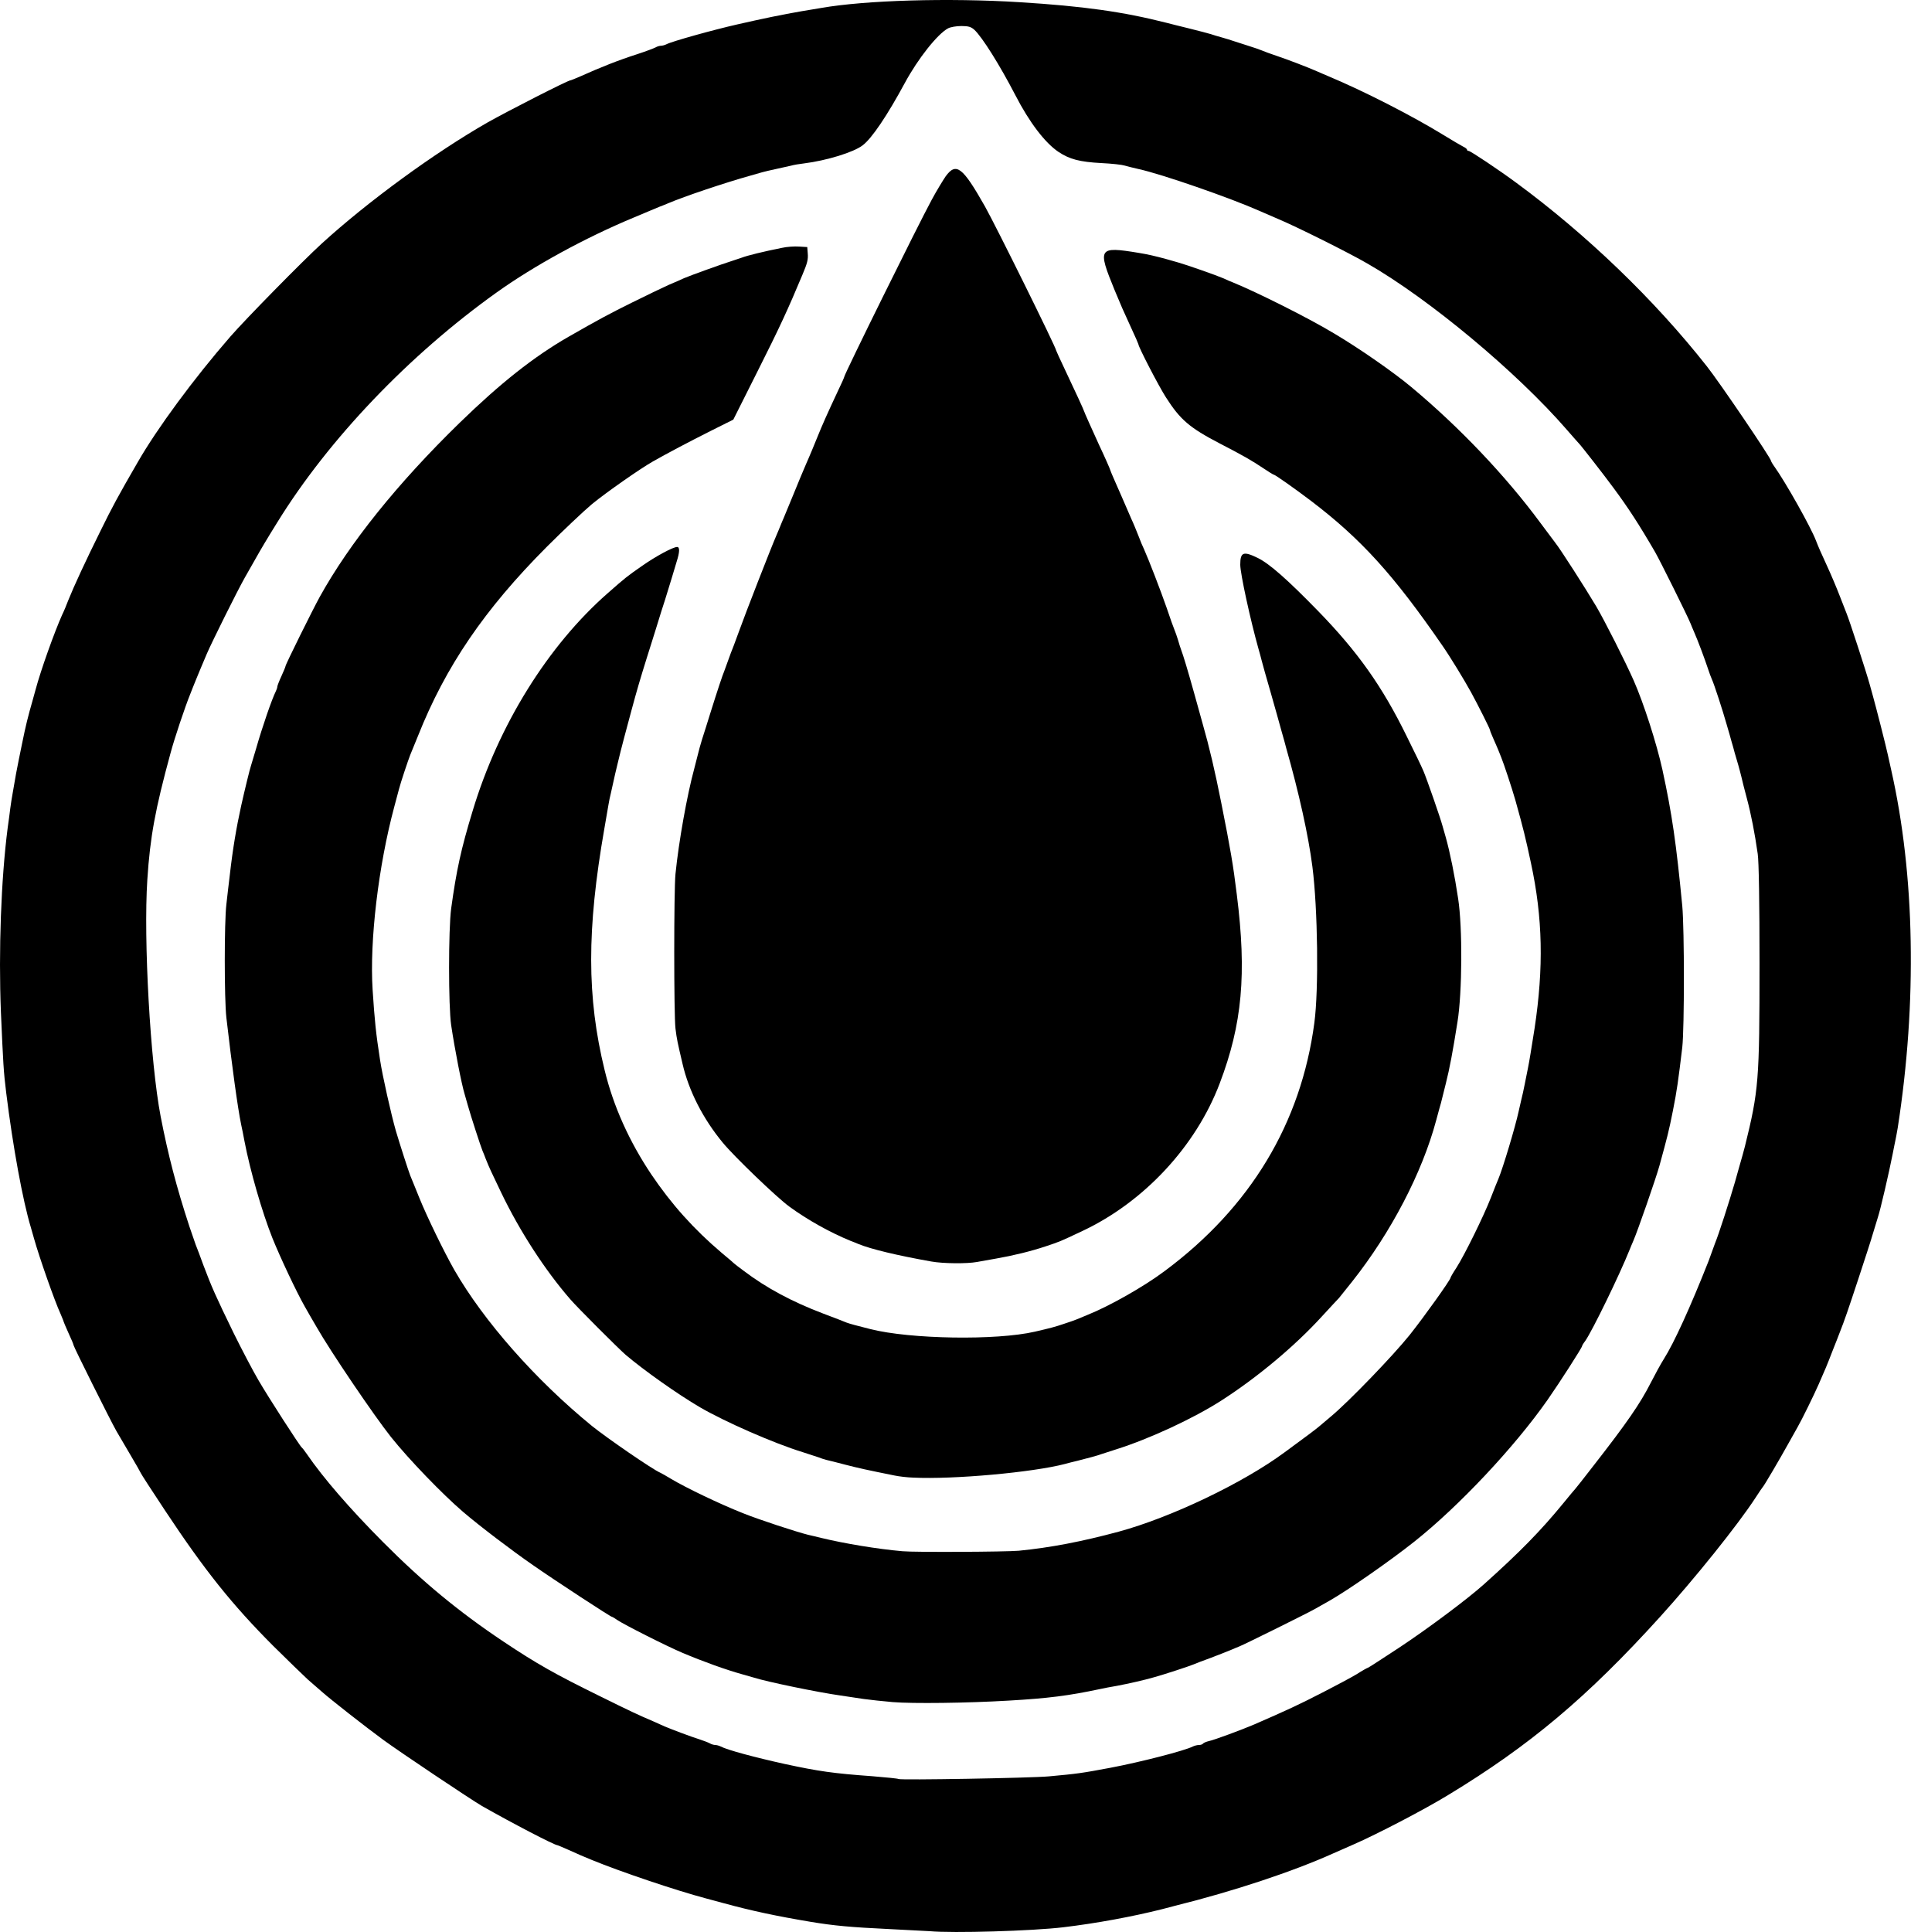
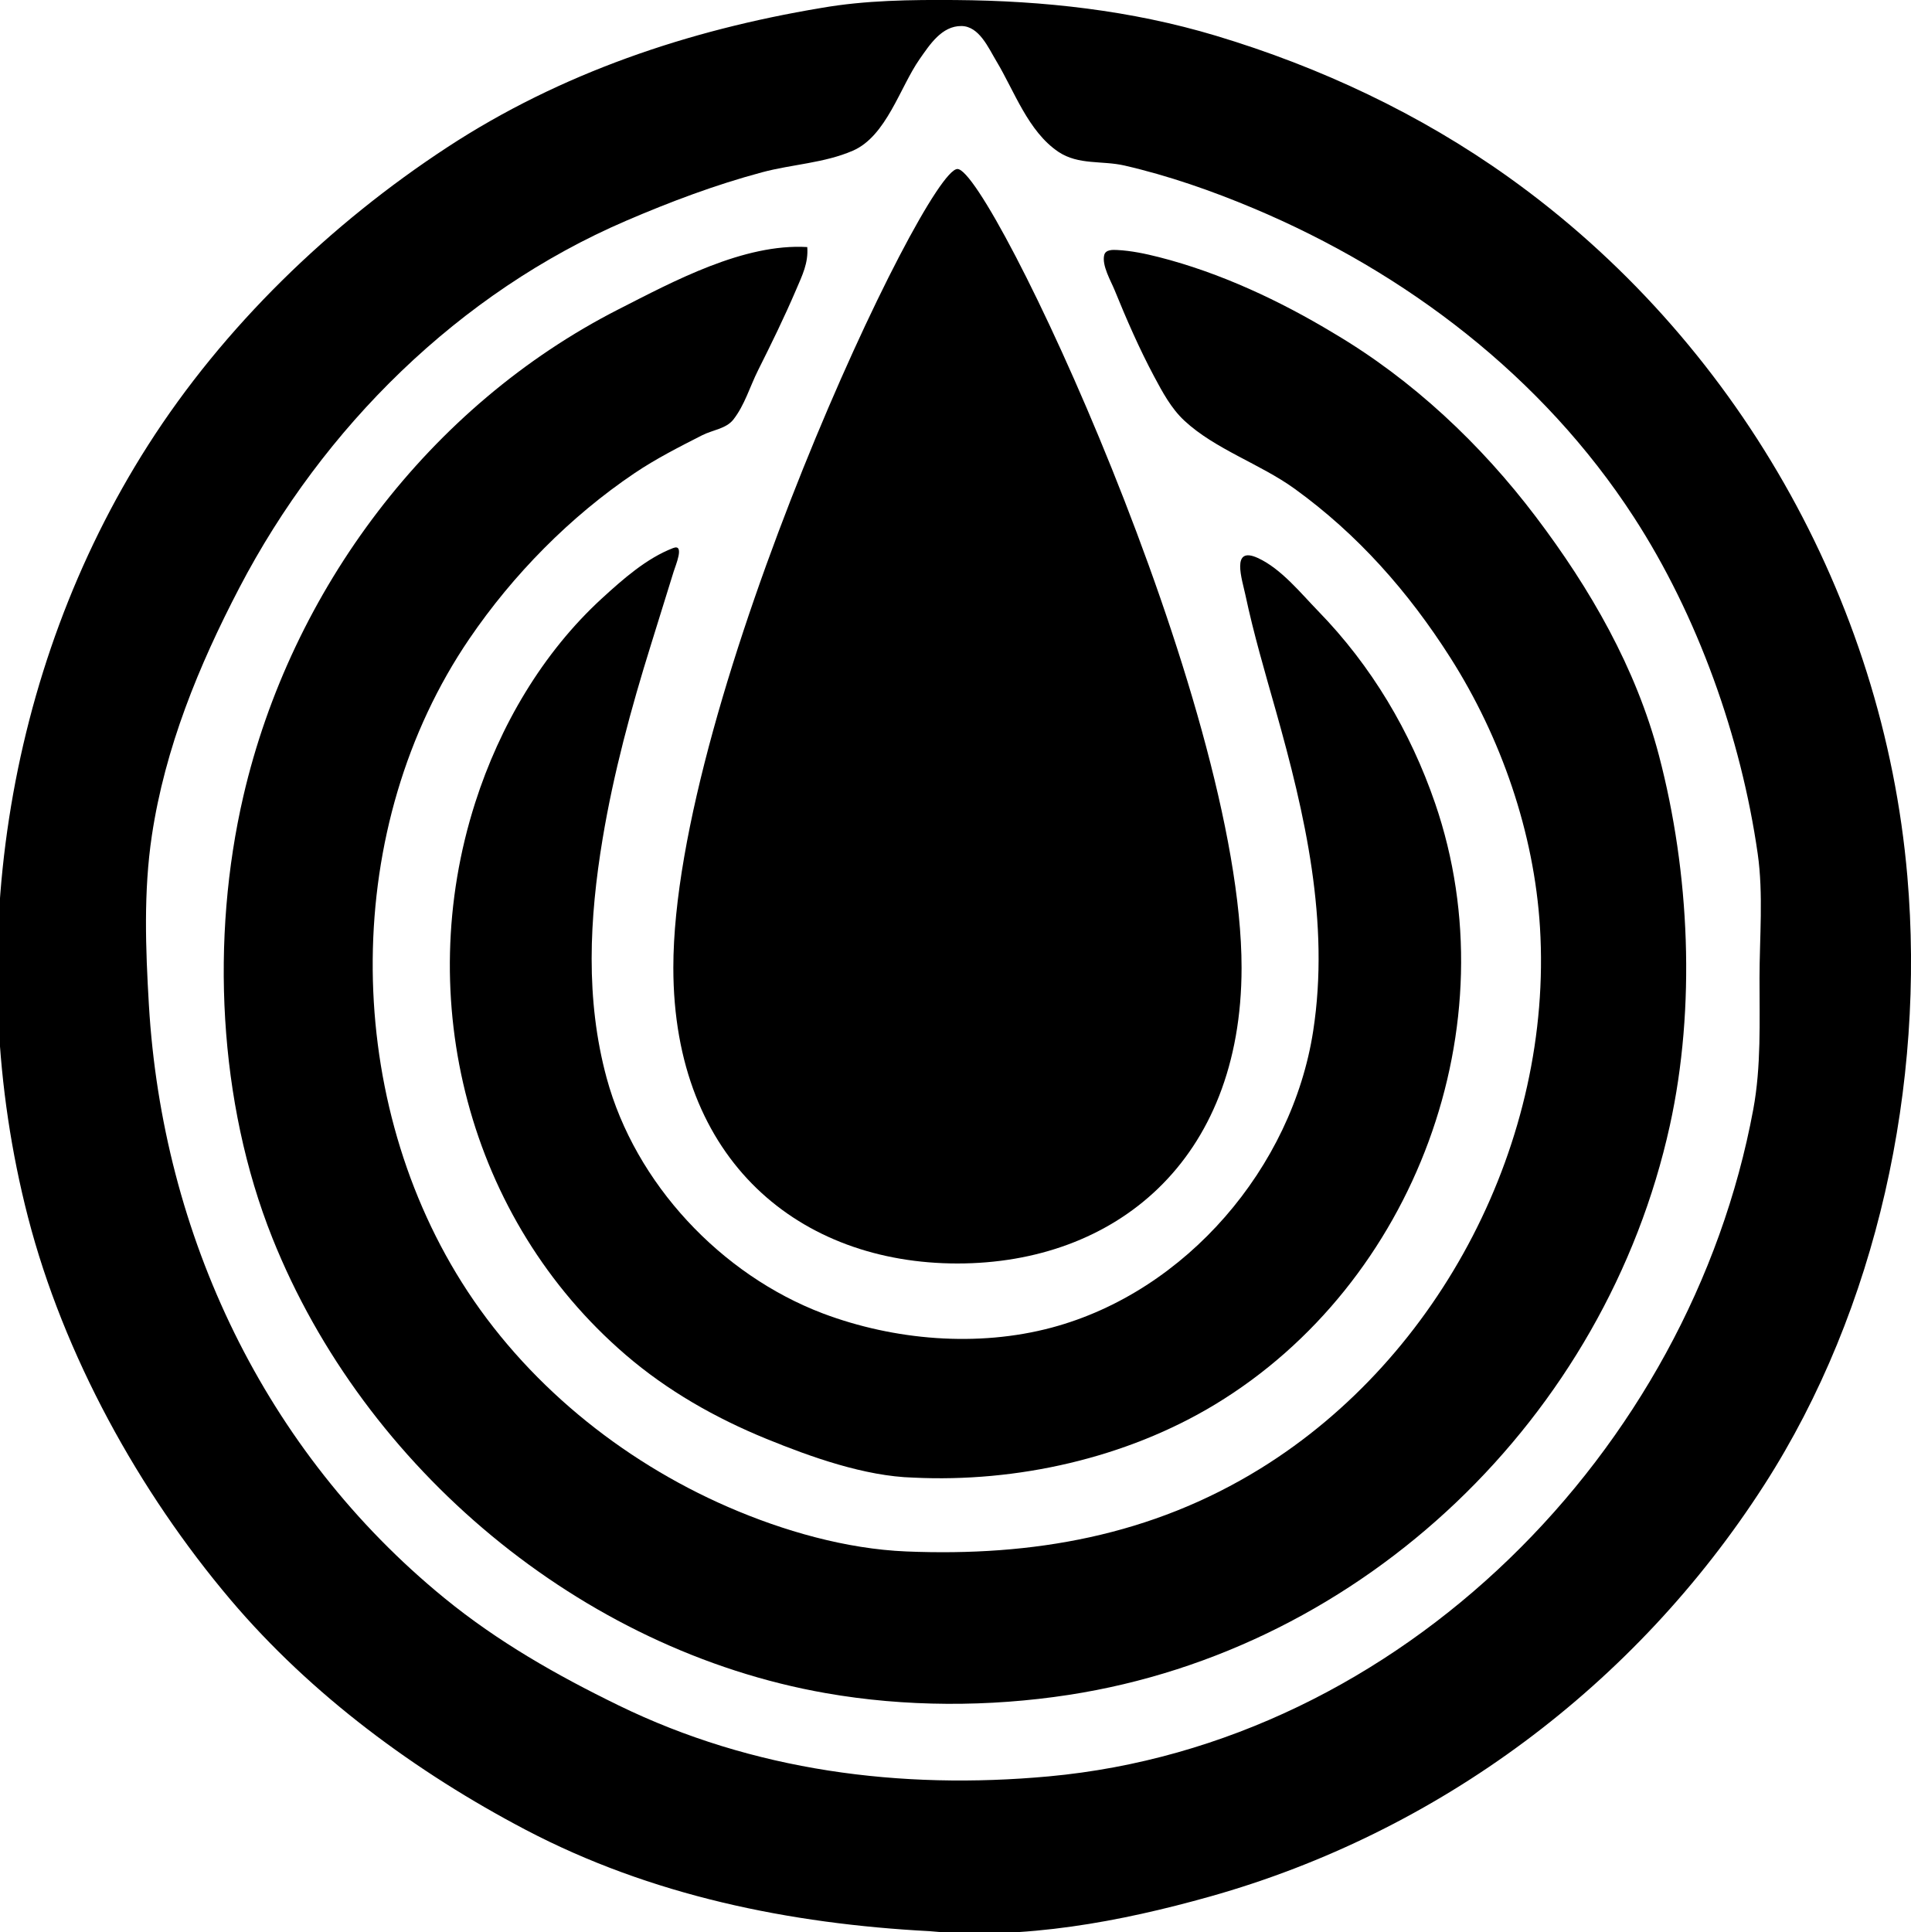
- <svg xmlns="http://www.w3.org/2000/svg" data-authored="svg-authoring legacy" id="root" viewBox="202.4 141.6 11628.6 11756.4">
-   <path d="M5860 11893c-19-1-132-7-250-13-229-11-331-20-475-44-203-34-356-66-535-115-41-11-86-23-100-27-188-50-519-162-695-234-40-16-91-38-148-64-32-14-60-26-62-26-18 0-277-135-460-239-70-41-496-326-600-402-109-80-320-245-375-294-19-16-57-50-85-74-27-25-122-117-211-205-250-251-415-457-658-824-79-119-145-221-147-227-2-5-29-53-60-105s-70-120-88-150c-37-65-261-514-261-523 0-4-13-36-30-72-16-36-30-68-30-70 0-3-9-24-19-48-36-78-129-343-161-457-7-25-16-56-20-70-48-158-109-488-150-820-16-130-18-172-32-488-15-375 1-811 41-1122 6-41 13-95 16-120s10-67 15-95c5-27 14-79 20-115 7-36 23-119 37-185 22-108 35-161 64-262 5-18 13-48 18-65 31-117 115-351 161-454 11-22 28-63 38-90 35-87 103-234 197-424 68-139 108-213 225-415 118-206 343-511 564-765 96-110 441-461 556-566 283-258 686-552 1009-737 126-71 490-257 506-257 3 0 27-10 53-21 134-60 235-100 353-138 52-17 102-36 111-41 10-6 25-10 33-10s23-4 33-9c31-17 286-88 432-121 158-36 269-59 390-80l120-20c268-47 775-62 1207-35 388 24 629 58 893 125 19 5 82 21 140 35s116 30 130 34c14 5 45 14 70 21s54 16 65 20 52 17 90 29c39 12 79 26 90 31s49 19 85 31c66 22 189 69 248 95 17 8 47 20 65 28 220 92 513 242 707 361 52 32 105 63 117 69 13 6 23 14 23 19 0 4 5 7 10 7 11 0 186 117 290 194 427 314 841 712 1159 1116 75 94 391 560 391 576 0 3 9 19 20 34 70 98 222 369 253 450 18 46 26 64 70 160 24 52 58 133 76 180s37 94 41 105c16 38 119 353 141 433 5 17 13 47 18 65 19 67 82 314 92 362 6 28 15 68 20 90 145 641 159 1415 40 2180-6 33-12 69-15 80-2 11-10 47-16 80-21 107-74 338-90 385-4 14-17 57-29 95-11 39-52 165-90 280-62 188-85 255-111 320-4 11-24 63-45 115-37 96-45 114-85 205-28 64-105 221-128 260-9 17-35 62-56 100-52 94-149 259-156 265-3 3-23 32-44 65-108 166-370 492-581 725-444 490-794 784-1289 1084-147 90-438 241-576 301-47 21-103 45-125 55-244 110-609 231-960 318-22 6-58 15-80 21-183 46-400 86-600 110-190 23-676 37-815 24zm725-942c174-16 197-19 373-52 181-34 454-104 504-130 10-5 27-9 37-9 11 0 22-4 25-9 3-4 19-11 36-15 28-5 203-70 275-101 200-87 267-118 415-194 80-41 174-91 209-112 34-22 65-39 68-39s89-56 191-123c174-115 416-296 514-384 220-197 347-327 483-493 38-47 72-87 75-90s53-66 110-140c203-260 284-378 347-502 26-51 62-117 81-147 62-98 161-315 272-596l20-55 20-55c20-47 88-258 121-372 5-18 14-49 19-68 27-93 32-113 41-147 84-340 89-400 89-1115 0-363-4-622-11-666-18-126-40-239-66-337-14-52-29-111-33-130-5-19-13-52-19-72-6-21-16-55-22-75-5-21-14-51-19-68-4-16-18-64-30-105-24-85-76-245-90-275-5-11-16-40-24-65-18-55-62-173-83-220-8-19-19-44-23-55-16-41-190-391-216-435-97-167-164-270-253-390-58-79-200-261-210-270-3-3-37-41-75-85-304-350-835-793-1211-1009-115-67-437-227-540-270-38-16-92-40-120-52-176-78-592-223-735-254-30-7-68-16-84-21-15-5-78-12-140-15-133-7-194-23-262-68-82-55-177-179-263-346-96-185-201-352-249-397-20-18-36-23-79-23-30 0-66 6-81 14-64 34-183 184-263 332-107 198-201 338-257 380-54 42-220 93-357 110-27 3-63 9-80 14-16 4-57 13-90 20s-71 16-85 20-45 13-70 20c-157 44-399 125-505 170-16 7-39 16-50 20-11 5-36 15-55 23s-64 27-100 42c-296 123-607 293-835 456-535 382-1024 895-1335 1399-66 106-99 162-135 226-15 27-43 76-62 109-45 79-202 395-232 465-13 30-30 71-38 90s-19 45-24 58c-17 41-29 72-38 95-32 78-98 275-121 362-93 341-124 508-141 769-24 366 18 1113 81 1441 45 233 96 429 175 670 13 39 30 88 38 110 9 22 30 78 47 125 51 135 75 189 185 415 49 99 116 227 150 285 63 108 252 401 264 410 4 3 18 21 31 40 100 146 263 334 464 536 240 241 460 423 731 604 202 135 317 200 590 334 176 87 233 114 325 153 19 9 50 22 67 30 45 19 159 62 213 79 25 8 53 19 62 24 10 6 25 10 33 10s23 4 33 9c39 21 206 66 392 107 204 44 294 57 530 74 85 7 157 14 160 17 8 8 806-6 915-16z" />
-   <path d="M5635 10499c-60-5-140-14-177-19-38-6-101-15-140-21-137-19-455-85-528-109-14-4-45-13-70-20-101-28-237-77-365-131-93-39-358-173-397-200-14-10-29-19-32-19-8 0-348-222-481-315-126-87-326-239-424-323-126-108-330-319-440-457-103-130-367-519-453-670-26-44-58-100-72-125-49-86-148-296-196-415-62-156-135-407-170-590-6-33-15-78-20-100-21-101-56-357-90-651-13-114-13-582 0-689 5-44 14-125 21-180 17-152 40-289 69-420 21-94 52-222 60-245 4-14 18-59 30-100 40-140 97-304 121-352 5-10 9-22 9-28 0-5 11-34 25-64s25-58 25-61c0-10 164-341 208-421 181-327 474-692 852-1060 249-242 450-401 662-523 178-102 254-143 388-209 85-42 184-90 220-106 36-15 79-34 96-42 37-16 234-87 289-104 22-7 49-16 60-20 36-14 135-38 245-60 30-7 78-10 105-8l50 3 3 39c3 36-2 58-33 131-86 206-140 323-269 579l-151 301-140 70c-133 67-262 135-350 185-79 45-282 187-370 259-49 41-173 158-275 260-379 380-616 728-784 1151-21 52-42 104-47 115-11 27-60 173-69 210-5 17-17 64-28 105-97 361-151 816-132 1115 12 185 20 264 45 425 15 99 68 334 97 435 25 84 76 242 87 270 5 11 30 74 57 140 45 111 149 325 211 434 180 313 495 670 838 950 92 74 368 264 415 284 8 4 38 20 65 37 90 54 298 154 440 210 97 39 323 113 395 131 19 4 55 13 80 19 140 34 344 68 495 81 74 7 629 4 707-3 194-19 385-56 608-116 320-87 757-296 1010-483 122-89 196-145 206-154 6-5 41-35 77-65 110-92 376-368 478-495 89-112 249-336 249-349 0-3 16-31 36-61 49-77 164-310 209-425 20-52 41-104 46-115 28-67 103-317 123-410 4-16 11-48 16-70 6-22 15-65 21-95l20-100c9-44 19-108 40-240 56-371 50-673-22-1007-33-154-45-204-95-383-20-70-72-227-86-260-6-14-14-34-18-45-5-11-17-41-29-67s-21-50-21-53c0-8-71-149-115-230-43-78-127-216-175-285-297-431-495-649-800-881-95-72-218-159-226-159-3 0-31-17-62-38-72-48-118-75-267-152-184-96-240-144-327-280-44-68-168-308-168-324 0-2-18-44-41-93-56-122-62-136-104-237-105-256-98-266 145-226 56 9 104 20 173 39 20 6 52 15 70 20 47 13 230 77 274 96 21 10 47 21 58 25 147 60 461 217 615 310 154 91 362 236 470 326 294 245 576 542 787 828 41 55 81 109 89 119 29 35 187 282 250 388 54 92 177 336 228 451 61 138 140 384 175 543 59 272 84 447 121 830 13 144 13 741 0 859-24 201-33 266-57 386-25 126-33 156-82 335-22 79-132 395-158 455-8 19-19 44-23 55-61 153-227 494-271 557-11 14-19 28-19 31 0 9-136 221-210 327-201 287-539 647-810 862-147 117-406 297-515 359-33 18-73 42-90 51-34 20-429 216-460 228-11 4-36 15-55 23s-73 29-120 47c-47 17-94 35-105 40-23 10-181 62-240 78-59 17-151 38-225 52-36 6-83 15-105 20-189 40-312 56-555 70-252 15-583 19-705 9z" />
-   <path d="M5760 9133c-36-1-87-7-115-13-164-33-219-45-300-66-49-13-101-26-115-29-14-4-34-10-45-15-11-4-54-18-95-31-179-55-475-185-628-274-138-81-340-224-452-319-45-39-296-290-337-338-154-177-308-415-420-648-62-129-73-152-96-210-5-14-13-34-18-45-11-26-73-217-89-275-7-25-16-56-20-70-19-62-60-273-82-420-17-114-17-584 0-710 32-233 60-362 131-595 157-521 458-1005 822-1324 110-97 120-104 206-164 85-60 191-117 216-117 17 0 16 31-3 90-4 14-18 59-30 100-13 41-31 100-40 130-10 30-35 109-55 175-21 66-45 145-55 175-40 128-62 202-95 325-43 160-52 194-65 245-5 22-14 57-19 78-9 35-18 75-40 175-6 23-13 58-16 77s-15 85-25 145c-107 613-107 1024 2 1469 53 219 150 434 284 634 122 181 259 334 429 478 39 32 72 61 75 64s30 24 60 46c136 103 293 187 480 258 69 26 134 51 145 56 19 7 59 18 143 39 244 62 768 70 1002 16 95-22 122-29 175-47 33-11 69-23 80-28s40-17 65-27c133-53 345-173 470-267 522-388 830-899 911-1511 27-201 21-692-12-950-24-188-82-450-159-720-4-16-17-64-29-105-11-41-41-147-66-235-26-88-50-176-55-195s-13-51-19-70c-49-174-111-458-111-512 0-77 19-84 107-41 71 35 179 130 368 324 240 247 390 458 539 763 47 94 92 188 101 210 19 44 103 285 116 334 5 17 14 49 20 70 25 89 54 231 75 372 27 176 25 570-4 750-29 183-48 284-71 375-6 22-14 58-20 80-5 22-14 56-20 75-5 19-14 51-19 70-85 318-275 682-511 980-41 52-77 97-80 100s-50 53-104 112c-165 181-394 372-612 512-170 109-437 233-640 297-38 12-79 25-90 29-20 8-80 24-147 41-21 5-55 13-75 19-195 51-677 95-923 83z" />
-   <path d="M5870 7818c-208-37-367-75-445-107-11-5-31-13-45-18-127-52-263-128-374-209-77-56-336-305-405-389-120-145-207-315-245-480-30-128-35-149-43-215-10-83-10-841 0-940 20-199 71-482 114-640 8-30 18-71 23-90 4-19 16-60 25-90 10-30 33-104 52-165 43-137 72-224 83-250l20-55 20-55c5-11 27-69 49-130 37-104 195-509 228-585 8-19 19-44 23-55s15-36 23-55 36-87 62-150 53-130 61-147c8-18 20-48 28-65 8-18 30-71 49-118 36-89 63-149 128-288 22-45 39-84 39-87 0-15 450-926 532-1077 29-54 68-118 85-143 64-88 103-58 239 182 66 117 434 861 434 878 0 2 22 50 49 107 67 141 121 259 121 263 0 3 47 108 89 200 41 87 71 156 71 160 0 2 12 30 26 62l40 91c36 84 43 100 62 143 12 25 30 70 42 100 11 30 27 68 35 84 29 65 99 246 137 355 21 63 43 124 48 135s14 38 21 60c6 22 15 49 19 60 13 34 40 123 81 270 21 77 44 158 50 180 41 143 74 284 113 480 57 286 73 380 95 560 61 483 33 789-104 1149-145 383-461 722-835 898-144 68-136 64-225 94-90 30-197 56-300 74-38 7-92 16-118 21-60 11-204 10-277-3z" />
+ <svg xmlns="http://www.w3.org/2000/svg" data-authored="svg-authoring reviewed-restoration" id="root" viewBox="202.4 141.6 11628.6 11756.4">
+   <path d="M5860 11893c-852.449-44.866-1695.182-216.331-2458.118-616.557-668.519-350.695-1306.012-821.087-1795.601-1399.097C1047.648 9217.822 589.209 8386.775 372.573 7547.37c-406.725-1575.948-143.532-3326.383 730.888-4696.763 460.571-721.801 1107.37-1345.977 1821.92-1813.576C3614.586 586.017 4391.897 324.684 5200 190c267.991-46.998 546.354-50.183 817.65-48.154 536.94 4.015 1067.875 62.299 1583.225 216.904 634.88 190.464 1242.667 476.048 1780.892 860.259 1381.094 985.892 2281.692 2562.242 2427.79 4253.675 109.258 1264.913-180.281 2630.652-871.44 3705.68-782.536 1217.156-1981.971 2112.718-3371.917 2503.716-546.14 153.632-1136.047 264.244-1706.2 210.92m725-942c2140.147-196.795 3901.397-1979.414 4286.924-4058.521 48.615-262.174 37.792-534.59 38.042-799.856.231-246.246 24.015-510.804-10.966-755.623-101.213-708.351-365.01-1449.552-754.5-2049.625-553.71-853.08-1384.914-1487.869-2315.187-1878.741C7576.829 1302.548 7313.073 1210.546 7046 1149c-136.523-31.461-278.966-1.581-402-83-185.093-124.148-268.172-369.665-378.296-552.704C6217.26 432.777 6161.266 300.862 6053 300c-119.605-.952-192.708 113.598-254.481 201.704-118.581 169.127-201.888 468.323-405.816 556.812-174.46 75.701-370.262 82.604-552.703 131.484-283.647 75.996-557.428 179.004-826.847 294.804-1016.44 436.879-1844.979 1257.695-2354.369 2233.888-247.545 474.392-452.265 974.66-532.222 1507.206-51.092 340.3-38.264 688.837-18.058 1031.124 82.67 1400.433 703.849 2714.807 1798.174 3608.93 325.913 266.288 683.381 469.374 1060.416 653.173C4784.329 10917.515 5682 11033.844 6585 10951" />
+   <path d="M5115 1645c7.447 96.805-30.237 171.743-67.81 259.588-71.022 166.05-150.216 328.032-231.19 489.412-50.341 100.329-81.723 212.677-151 301-43.642 55.64-126.606 63.035-189.615 95.135-140.3 71.475-281.142 142.883-411.866 231.013-391.458 263.906-738.857 617.007-1004.644 1007.227-776.282 1139.713-777.114 2754.87-46.138 3916.528 381.48 606.242 966.843 1082.895 1620.615 1366.937 335.21 145.638 717.557 255.388 1084.518 270.509 769.104 31.692 1491.969-94.687 2155.018-504.545 1099.282-679.512 1780.14-1999.584 1701.088-3292.9-35.226-576.311-236.843-1156.518-545.813-1641.872-254.718-400.131-562.48-749.157-947.2-1027.254-209.344-151.326-484.149-240.327-671.375-414.653-80.036-74.522-133.242-173.961-184.08-269.305-90.401-169.54-168.097-347.827-240.508-525.82-21.751-53.466-78.689-150.108-62.743-212.763 8.661-34.033 53.572-31.644 79.345-30.345 84.582 4.261 171.107 22.393 253.132 43.264C7627.471 1800.998 7991.581 1971.669 8320 2170c478.473 282.734 894.346 674.288 1229.08 1116.638 330.846 437.211 609.018 918.997 749.04 1452.515 187.205 713.291 224.824 1530.205 66.262 2251.051-390.155 1773.702-1859.127 3188.601-3658.326 3464.97-484.425 74.41-995.524 74.006-1478.173-10.664C3737.734 10183.097 2420.485 9077.195 1860 7675c-330.863-827.738-376.489-1827.069-176.464-2689.368 290.877-1253.959 1130.856-2374.987 2283.967-2962.392C4301.853 1852.92 4729.177 1621.851 5115 1645" />
+   <path d="M5760 9133c-294.866-8.191-624.191-125.782-894.712-236.343C4556.076 8770.282 4264.16 8604.606 4010 8386c-961.07-826.629-1298.5-2165.995-915.36-3361.3 149.131-465.25 409.252-910.783 771.334-1242.318 126.244-115.595 271.289-243.932 433.122-305.974 72.377-27.747 13.279 108.744 3.126 142.555L4163.375 4066c-120.933 387.868-226.959 778.612-293.718 1179.635-80.67 484.585-105.462 976.659 24.371 1455.228C4068.537 7344.109 4590.195 7898.673 5210 8134c433.81 163.465 941.322 206.969 1393.25 86 818.901-219.197 1462.755-976.81 1590.475-1804.234 102.207-662.144-49.24-1318.947-227.861-1951.838-65.713-232.833-134.296-464.819-184.478-701.661-19.798-93.442-90.337-301.18 75.614-225.267 141.933 64.925 262.154 215.244 368 324 323.336 332.226 560.307 730.894 710.869 1168.825 463.132 1347.086-122.392 2921.443-1338.724 3657.734C7056.331 9014.935 6389.605 9163.712 5760 9133" />
+   <path d="M6029 1170c-199 0-1729 3240-1729 4860 0 1180 775 1800 1729 1800s1729-620 1729-1800c0-1620-1530-4860-1729-4860" />
</svg>
